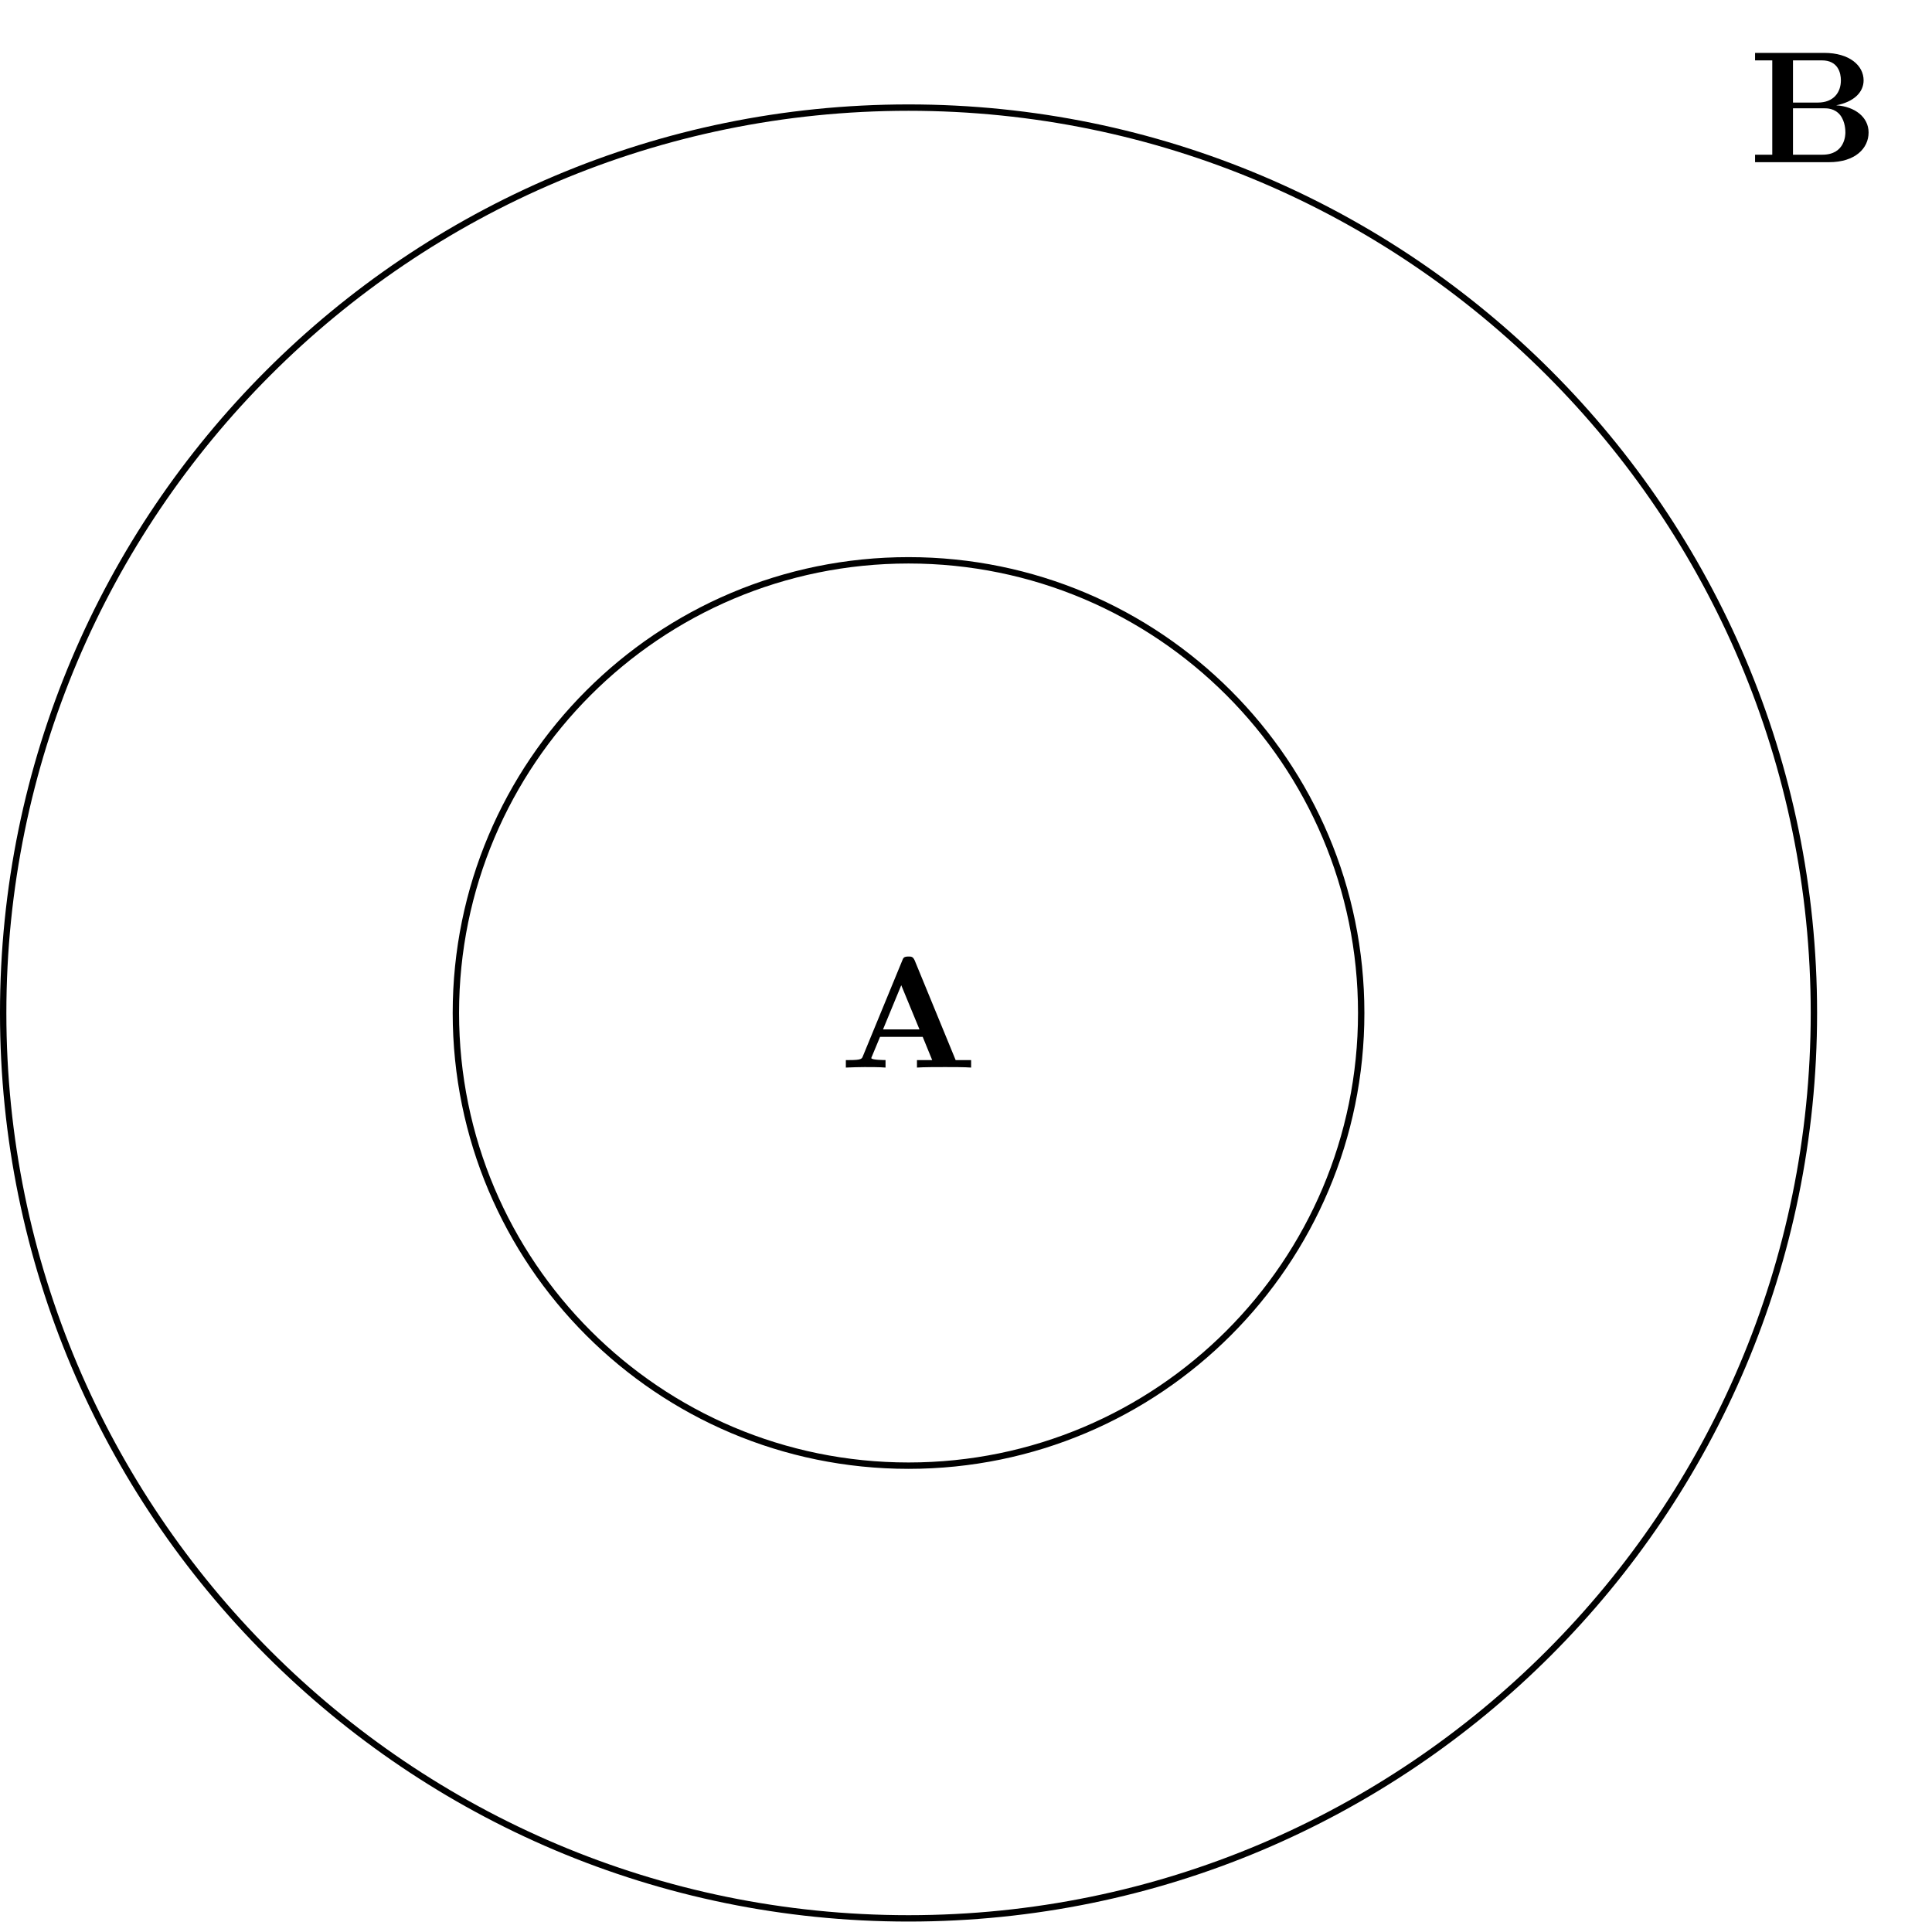
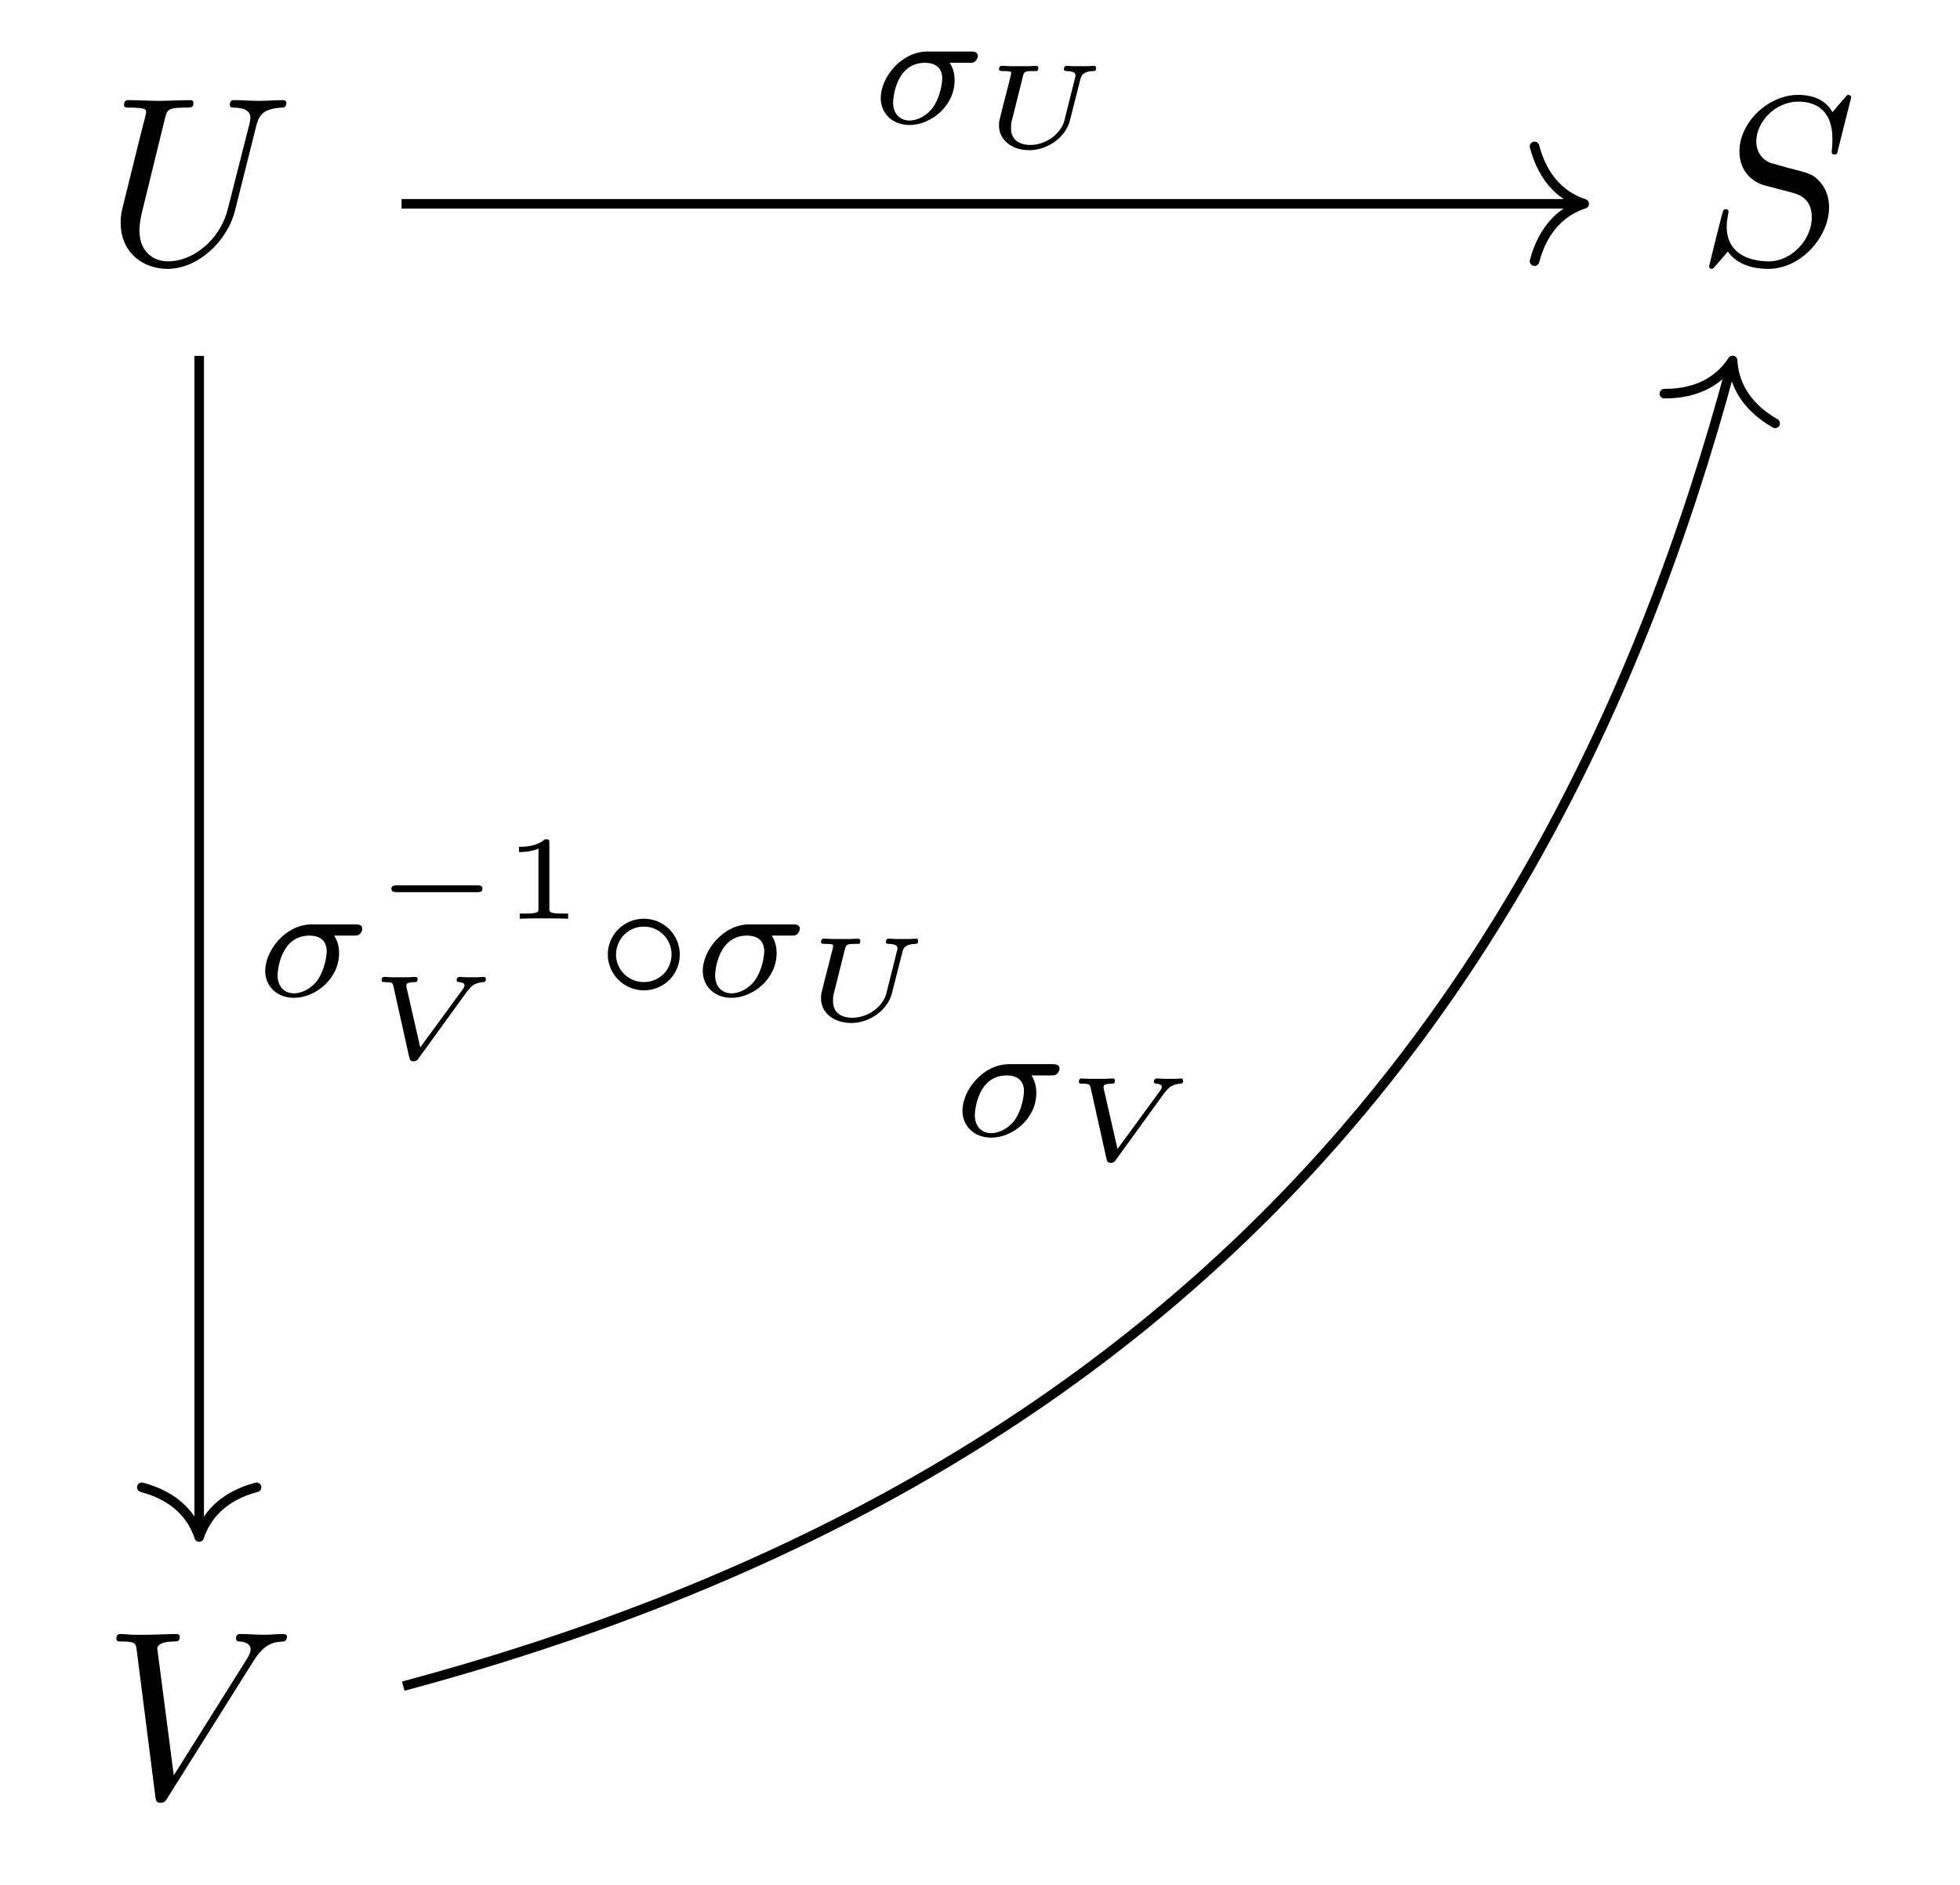
- <svg xmlns="http://www.w3.org/2000/svg" xmlns:xlink="http://www.w3.org/1999/xlink" width="120.981pt" height="120.323pt" viewBox="0 0 120.981 120.323" version="1.1">
+ <svg xmlns="http://www.w3.org/2000/svg" xmlns:xlink="http://www.w3.org/1999/xlink" width="81.68pt" height="78.543pt" viewBox="0 0 81.68 78.543" version="1.1">
  <defs>
    <g>
      <symbol overflow="visible" id="glyph0-0">
        <path style="stroke:none;" d="" />
      </symbol>
      <symbol overflow="visible" id="glyph0-1">
-         <path style="stroke:none;" d="M 2.766 -3.734 L 2.766 -6.375 L 4.578 -6.375 C 5.594 -6.375 5.766 -5.578 5.766 -5.125 C 5.766 -4.359 5.297 -3.734 4.328 -3.734 Z M 5.469 -3.562 C 6.547 -3.766 7.188 -4.359 7.188 -5.125 C 7.188 -6.047 6.312 -6.844 4.719 -6.844 L 0.391 -6.844 L 0.391 -6.375 L 1.469 -6.375 L 1.469 -0.469 L 0.391 -0.469 L 0.391 0 L 5.016 0 C 6.672 0 7.5 -0.875 7.5 -1.859 C 7.5 -2.812 6.656 -3.484 5.469 -3.562 Z M 4.609 -0.469 L 2.766 -0.469 L 2.766 -3.375 L 4.703 -3.375 C 4.906 -3.375 5.375 -3.375 5.719 -2.953 C 6.047 -2.531 6.047 -1.969 6.047 -1.859 C 6.047 -1.75 6.047 -0.469 4.609 -0.469 Z M 4.609 -0.469 " />
+         <path style="stroke:none;" d="M 6.328 -5.766 C 6.438 -6.172 6.609 -6.469 7.406 -6.5 C 7.453 -6.5 7.578 -6.516 7.578 -6.703 C 7.578 -6.703 7.578 -6.812 7.453 -6.812 C 7.125 -6.812 6.766 -6.781 6.438 -6.781 C 6.094 -6.781 5.719 -6.812 5.391 -6.812 C 5.328 -6.812 5.219 -6.812 5.219 -6.609 C 5.219 -6.5 5.312 -6.5 5.391 -6.5 C 5.969 -6.484 6.078 -6.281 6.078 -6.062 C 6.078 -6.031 6.047 -5.875 6.047 -5.859 L 5.141 -2.297 C 4.812 -0.953 3.656 -0.094 2.656 -0.094 C 1.984 -0.094 1.453 -0.531 1.453 -1.391 C 1.453 -1.406 1.453 -1.719 1.562 -2.156 L 2.516 -6.047 C 2.609 -6.406 2.625 -6.5 3.359 -6.5 C 3.625 -6.5 3.703 -6.5 3.703 -6.703 C 3.703 -6.812 3.594 -6.812 3.562 -6.812 C 3.281 -6.812 2.562 -6.781 2.281 -6.781 C 2 -6.781 1.281 -6.812 1 -6.812 C 0.922 -6.812 0.812 -6.812 0.812 -6.609 C 0.812 -6.5 0.891 -6.5 1.094 -6.5 C 1.109 -6.5 1.297 -6.5 1.469 -6.484 C 1.641 -6.453 1.734 -6.453 1.734 -6.312 C 1.734 -6.266 1.625 -5.844 1.562 -5.609 L 1.344 -4.734 C 1.25 -4.344 0.781 -2.469 0.734 -2.266 C 0.672 -2 0.672 -1.844 0.672 -1.688 C 0.672 -0.484 1.578 0.219 2.625 0.219 C 3.875 0.219 5.109 -0.906 5.438 -2.219 Z M 6.328 -5.766 " />
      </symbol>
      <symbol overflow="visible" id="glyph0-2">
-         <path style="stroke:none;" d="M 4.719 -6.703 C 4.609 -6.953 4.5 -6.953 4.328 -6.953 C 4.047 -6.953 4 -6.875 3.938 -6.703 L 1.469 -0.703 C 1.406 -0.547 1.375 -0.469 0.625 -0.469 L 0.406 -0.469 L 0.406 0 C 0.781 -0.016 1.266 -0.031 1.578 -0.031 C 1.969 -0.031 2.516 -0.031 2.891 0 L 2.891 -0.469 C 2.875 -0.469 2 -0.469 2 -0.594 C 2 -0.609 2.031 -0.703 2.047 -0.719 L 2.547 -1.922 L 5.219 -1.922 L 5.812 -0.469 L 4.859 -0.469 L 4.859 0 C 5.25 -0.031 6.188 -0.031 6.625 -0.031 C 7.016 -0.031 7.891 -0.031 8.25 0 L 8.25 -0.469 L 7.281 -0.469 Z M 3.875 -5.156 L 5.016 -2.391 L 2.734 -2.391 Z M 3.875 -5.156 " />
+         <path style="stroke:none;" d="M 6.438 -6.922 C 6.438 -6.953 6.406 -7.031 6.312 -7.031 C 6.266 -7.031 6.266 -7.016 6.141 -6.875 L 5.656 -6.312 C 5.406 -6.781 4.891 -7.031 4.234 -7.031 C 2.969 -7.031 1.781 -5.875 1.781 -4.672 C 1.781 -3.875 2.297 -3.406 2.812 -3.266 L 3.875 -2.984 C 4.25 -2.891 4.797 -2.734 4.797 -1.922 C 4.797 -1.031 3.984 -0.094 3 -0.094 C 2.359 -0.094 1.25 -0.312 1.25 -1.547 C 1.25 -1.781 1.312 -2.031 1.312 -2.078 C 1.328 -2.125 1.328 -2.141 1.328 -2.156 C 1.328 -2.25 1.266 -2.266 1.219 -2.266 C 1.172 -2.266 1.141 -2.25 1.109 -2.219 C 1.078 -2.188 0.516 0.094 0.516 0.125 C 0.516 0.172 0.562 0.219 0.625 0.219 C 0.672 0.219 0.688 0.203 0.812 0.062 L 1.297 -0.5 C 1.719 0.078 2.406 0.219 2.984 0.219 C 4.344 0.219 5.516 -1.109 5.516 -2.344 C 5.516 -3.031 5.172 -3.375 5.031 -3.516 C 4.797 -3.734 4.641 -3.781 3.766 -4 C 3.531 -4.062 3.188 -4.172 3.094 -4.188 C 2.828 -4.281 2.484 -4.562 2.484 -5.094 C 2.484 -5.906 3.281 -6.75 4.234 -6.75 C 5.047 -6.75 5.656 -6.312 5.656 -5.203 C 5.656 -4.891 5.625 -4.703 5.625 -4.641 C 5.625 -4.641 5.625 -4.547 5.734 -4.547 C 5.844 -4.547 5.859 -4.578 5.891 -4.75 Z M 6.438 -6.922 " />
+       </symbol>
+       <symbol overflow="visible" id="glyph0-3">
+         <path style="stroke:none;" d="M 6.266 -5.672 C 6.75 -6.453 7.172 -6.484 7.531 -6.5 C 7.656 -6.516 7.672 -6.672 7.672 -6.688 C 7.672 -6.766 7.609 -6.812 7.531 -6.812 C 7.281 -6.812 6.984 -6.781 6.719 -6.781 C 6.391 -6.781 6.047 -6.812 5.734 -6.812 C 5.672 -6.812 5.547 -6.812 5.547 -6.625 C 5.547 -6.516 5.625 -6.5 5.703 -6.5 C 5.969 -6.484 6.156 -6.375 6.156 -6.172 C 6.156 -6.016 6.016 -5.797 6.016 -5.797 L 2.953 -0.922 L 2.266 -6.203 C 2.266 -6.375 2.5 -6.5 2.953 -6.5 C 3.094 -6.5 3.203 -6.5 3.203 -6.703 C 3.203 -6.781 3.125 -6.812 3.078 -6.812 C 2.672 -6.812 2.25 -6.781 1.828 -6.781 C 1.656 -6.781 1.469 -6.781 1.281 -6.781 C 1.109 -6.781 0.922 -6.812 0.75 -6.812 C 0.672 -6.812 0.562 -6.812 0.562 -6.625 C 0.562 -6.5 0.641 -6.5 0.812 -6.5 C 1.359 -6.5 1.375 -6.406 1.406 -6.156 L 2.188 -0.016 C 2.219 0.188 2.266 0.219 2.391 0.219 C 2.547 0.219 2.594 0.172 2.672 0.047 Z M 6.266 -5.672 " />
+       </symbol>
+       <symbol overflow="visible" id="glyph1-0">
+         <path style="stroke:none;" d="" />
+       </symbol>
+       <symbol overflow="visible" id="glyph1-1">
+         <path style="stroke:none;" d="M 4.078 -2.531 C 4.188 -2.531 4.266 -2.531 4.328 -2.578 C 4.422 -2.656 4.453 -2.766 4.453 -2.812 C 4.453 -3 4.266 -3 4.141 -3 L 2.359 -3 C 1.25 -3 0.406 -1.906 0.406 -1.062 C 0.406 -0.422 0.891 0.062 1.609 0.062 C 2.484 0.062 3.484 -0.719 3.484 -1.797 C 3.484 -1.906 3.484 -2.219 3.281 -2.531 Z M 1.609 -0.125 C 1.234 -0.125 0.922 -0.375 0.922 -0.875 C 0.922 -1.078 1.047 -2.531 2.25 -2.531 C 2.594 -2.531 2.969 -2.391 2.969 -1.875 C 2.969 -1.734 2.906 -1.109 2.562 -0.641 C 2.266 -0.266 1.875 -0.125 1.609 -0.125 Z M 1.609 -0.125 " />
+       </symbol>
+       <symbol overflow="visible" id="glyph2-0">
+         <path style="stroke:none;" d="" />
+       </symbol>
+       <symbol overflow="visible" id="glyph2-1">
+         <path style="stroke:none;" d="M 4.391 -1.109 C 4.469 -1.109 4.594 -1.109 4.594 -1.25 C 4.594 -1.391 4.469 -1.391 4.391 -1.391 L 1.016 -1.391 C 0.938 -1.391 0.797 -1.391 0.797 -1.25 C 0.797 -1.109 0.938 -1.109 1.016 -1.109 Z M 4.391 -1.109 " />
+       </symbol>
+       <symbol overflow="visible" id="glyph3-0">
+         <path style="stroke:none;" d="" />
+       </symbol>
+       <symbol overflow="visible" id="glyph3-1">
+         <path style="stroke:none;" d="M 1.984 -3.172 C 1.984 -3.312 1.969 -3.312 1.797 -3.312 C 1.453 -3 0.891 -3 0.797 -3 L 0.719 -3 L 0.719 -2.781 L 0.797 -2.781 C 0.906 -2.781 1.234 -2.797 1.531 -2.922 L 1.531 -0.422 C 1.531 -0.281 1.531 -0.219 1 -0.219 L 0.75 -0.219 L 0.75 0 C 1.016 -0.016 1.469 -0.016 1.75 -0.016 C 2.047 -0.016 2.484 -0.016 2.766 0 L 2.766 -0.219 L 2.516 -0.219 C 1.984 -0.219 1.984 -0.281 1.984 -0.422 Z M 1.984 -3.172 " />
+       </symbol>
+       <symbol overflow="visible" id="glyph4-0">
+         <path style="stroke:none;" d="" />
+       </symbol>
+       <symbol overflow="visible" id="glyph4-1">
+         <path style="stroke:none;" d="M 4.188 -2.781 C 4.234 -2.828 4.234 -2.844 4.297 -2.906 C 4.375 -3.016 4.531 -3.156 4.844 -3.188 C 4.906 -3.188 4.984 -3.188 4.984 -3.312 C 4.984 -3.344 4.969 -3.406 4.906 -3.406 C 4.828 -3.406 4.75 -3.391 4.688 -3.391 C 4.609 -3.391 4.531 -3.391 4.453 -3.391 C 4.359 -3.391 4.266 -3.391 4.172 -3.391 C 4.094 -3.391 3.984 -3.406 3.891 -3.406 C 3.812 -3.406 3.766 -3.344 3.766 -3.266 C 3.766 -3.188 3.859 -3.188 3.891 -3.188 C 3.969 -3.172 4.094 -3.156 4.094 -3.062 C 4.094 -3.016 4.078 -2.953 4 -2.859 L 2.25 -0.469 L 1.672 -3 C 1.672 -3.062 1.672 -3.062 1.672 -3.078 C 1.672 -3.156 1.828 -3.188 2 -3.188 C 2.062 -3.188 2.141 -3.188 2.141 -3.312 C 2.141 -3.359 2.125 -3.406 2.062 -3.406 C 1.953 -3.406 1.828 -3.391 1.719 -3.391 C 1.609 -3.391 1.484 -3.391 1.375 -3.391 C 1.266 -3.391 1.156 -3.391 1.047 -3.391 C 0.953 -3.391 0.844 -3.406 0.75 -3.406 C 0.719 -3.406 0.641 -3.406 0.641 -3.266 C 0.641 -3.188 0.703 -3.188 0.797 -3.188 C 1.094 -3.188 1.094 -3.141 1.125 -3.047 L 1.797 -0.031 C 1.828 0.062 1.844 0.109 1.969 0.109 C 2.031 0.109 2.094 0.109 2.172 0 Z M 4.188 -2.781 " />
+       </symbol>
+       <symbol overflow="visible" id="glyph4-2">
+         <path style="stroke:none;" d="M 4.109 -2.844 C 4.141 -2.969 4.188 -3.172 4.641 -3.188 C 4.688 -3.188 4.766 -3.188 4.766 -3.312 C 4.766 -3.344 4.75 -3.406 4.688 -3.406 C 4.594 -3.406 4.484 -3.391 4.406 -3.391 C 4.312 -3.391 4.219 -3.391 4.125 -3.391 C 4.016 -3.391 3.922 -3.391 3.828 -3.391 C 3.734 -3.391 3.641 -3.406 3.547 -3.406 C 3.516 -3.406 3.422 -3.406 3.422 -3.266 C 3.422 -3.188 3.5 -3.188 3.547 -3.188 C 3.891 -3.172 3.906 -3.078 3.906 -2.984 C 3.906 -2.953 3.891 -2.938 3.891 -2.922 L 3.438 -1.109 C 3.297 -0.594 2.703 -0.109 2.016 -0.109 C 1.719 -0.109 1.219 -0.219 1.219 -0.797 C 1.219 -0.906 1.219 -1.016 1.25 -1.109 L 1.719 -2.984 C 1.766 -3.141 1.766 -3.188 2.141 -3.188 C 2.281 -3.188 2.281 -3.188 2.312 -3.188 C 2.344 -3.219 2.359 -3.281 2.359 -3.312 C 2.359 -3.328 2.344 -3.406 2.266 -3.406 C 2.156 -3.406 2.031 -3.391 1.922 -3.391 C 1.812 -3.391 1.688 -3.391 1.562 -3.391 C 1.438 -3.391 1.328 -3.391 1.203 -3.391 C 1.078 -3.391 0.953 -3.406 0.844 -3.406 C 0.812 -3.406 0.719 -3.406 0.719 -3.266 C 0.719 -3.188 0.781 -3.188 0.906 -3.188 C 0.953 -3.188 1.125 -3.188 1.219 -3.156 C 1.219 -3.078 1.219 -3.078 1.219 -3.047 C 1.203 -3 1.078 -2.469 1.047 -2.359 C 0.938 -1.938 0.828 -1.531 0.734 -1.125 C 0.719 -1.062 0.719 -0.969 0.719 -0.906 C 0.719 -0.344 1.219 0.109 1.984 0.109 C 2.75 0.109 3.5 -0.438 3.672 -1.125 Z M 4.109 -2.844 " />
+       </symbol>
+       <symbol overflow="visible" id="glyph5-0">
+         <path style="stroke:none;" d="" />
+       </symbol>
+       <symbol overflow="visible" id="glyph5-1">
+         <path style="stroke:none;" d="M 3.531 -1.734 C 3.531 -2.578 2.859 -3.234 2.031 -3.234 C 1.203 -3.234 0.531 -2.562 0.531 -1.75 C 0.531 -0.906 1.219 -0.25 2.031 -0.25 C 2.875 -0.25 3.531 -0.922 3.531 -1.734 Z M 2.031 -0.594 C 1.375 -0.594 0.875 -1.125 0.875 -1.734 C 0.875 -2.391 1.391 -2.906 2.031 -2.906 C 2.688 -2.906 3.188 -2.375 3.188 -1.75 C 3.188 -1.094 2.672 -0.594 2.031 -0.594 Z M 2.031 -0.594 " />
      </symbol>
    </g>
-     <clipPath id="clip1">
-       <path d="M 0 1 L 120 1 L 120 120.324 L 0 120.324 Z M 0 1 " />
-     </clipPath>
  </defs>
  <g id="surface1">
-     <g clip-path="url(#clip1)" clip-rule="nonzero">
-       <path style="fill:none;stroke-width:0.399;stroke-linecap:butt;stroke-linejoin:miter;stroke:rgb(0%,0%,0%);stroke-opacity:1;stroke-miterlimit:10;" d="M 56.694 0.001 C 56.694 31.31 31.311 56.693 -0.001 56.693 C -31.31 56.693 -56.693 31.31 -56.693 0.001 C -56.693 -31.311 -31.31 -56.694 -0.001 -56.694 C 31.311 -56.694 56.694 -31.311 56.694 0.001 Z M 56.694 0.001 " transform="matrix(1,0,0,-1,56.892,63.431)" />
+     <g style="fill:rgb(0%,0%,0%);fill-opacity:1;">
+       <use xlink:href="#glyph0-1" x="4.358" y="10.984" />
    </g>
    <g style="fill:rgb(0%,0%,0%);fill-opacity:1;">
-       <use xlink:href="#glyph0-1" x="109.51" y="10.156" />
+       <use xlink:href="#glyph0-2" x="70.707" y="10.984" />
    </g>
-     <path style="fill:none;stroke-width:0.399;stroke-linecap:butt;stroke-linejoin:miter;stroke:rgb(0%,0%,0%);stroke-opacity:1;stroke-miterlimit:10;" d="M 28.346 0.001 C 28.346 15.658 15.655 28.345 -0.001 28.345 C -15.658 28.345 -28.345 15.658 -28.345 0.001 C -28.345 -15.655 -15.658 -28.346 -0.001 -28.346 C 15.655 -28.346 28.346 -15.655 28.346 0.001 Z M 28.346 0.001 " transform="matrix(1,0,0,-1,56.892,63.431)" />
    <g style="fill:rgb(0%,0%,0%);fill-opacity:1;">
-       <use xlink:href="#glyph0-2" x="52.561" y="66.849" />
+       <use xlink:href="#glyph0-3" x="4.289" y="74.897" />
+     </g>
+     <path style="fill:none;stroke-width:0.398;stroke-linecap:butt;stroke-linejoin:miter;stroke:rgb(0%,0%,0%);stroke-opacity:1;stroke-miterlimit:10;" d="M -32.539 24.708 L -32.539 -24.308 " transform="matrix(1,0,0,-1,40.84,39.536)" />
+     <path style="fill:none;stroke-width:0.398;stroke-linecap:round;stroke-linejoin:round;stroke:rgb(0%,0%,0%);stroke-opacity:1;stroke-miterlimit:10;" d="M -2.072 2.39 C -1.693 0.956 -0.849 0.28 -0.001 -0.001 C -0.849 -0.278 -1.693 -0.958 -2.072 -2.392 " transform="matrix(0,1,1,0,8.30187,64.04445)" />
+     <g style="fill:rgb(0%,0%,0%);fill-opacity:1;">
+       <use xlink:href="#glyph1-1" x="10.646" y="41.515" />
+     </g>
+     <g style="fill:rgb(0%,0%,0%);fill-opacity:1;">
+       <use xlink:href="#glyph2-1" x="15.513" y="38.283" />
+     </g>
+     <g style="fill:rgb(0%,0%,0%);fill-opacity:1;">
+       <use xlink:href="#glyph3-1" x="20.909" y="38.283" />
+     </g>
+     <g style="fill:rgb(0%,0%,0%);fill-opacity:1;">
+       <use xlink:href="#glyph4-1" x="15.263" y="44.111" />
+     </g>
+     <g style="fill:rgb(0%,0%,0%);fill-opacity:1;">
+       <use xlink:href="#glyph5-1" x="24.798" y="41.515" />
+     </g>
+     <g style="fill:rgb(0%,0%,0%);fill-opacity:1;">
+       <use xlink:href="#glyph1-1" x="28.88" y="41.515" />
+     </g>
+     <g style="fill:rgb(0%,0%,0%);fill-opacity:1;">
+       <use xlink:href="#glyph4-2" x="33.496" y="42.517" />
+     </g>
+     <path style="fill:none;stroke-width:0.398;stroke-linecap:butt;stroke-linejoin:miter;stroke:rgb(0%,0%,0%);stroke-opacity:1;stroke-miterlimit:10;" d="M -24.106 31.044 L 24.98 31.044 " transform="matrix(1,0,0,-1,40.84,39.536)" />
+     <path style="fill:none;stroke-width:0.398;stroke-linecap:round;stroke-linejoin:round;stroke:rgb(0%,0%,0%);stroke-opacity:1;stroke-miterlimit:10;" d="M -2.07 2.391 C -1.695 0.957 -0.852 0.277 -0 0 C -0.852 -0.277 -1.695 -0.957 -2.07 -2.391 " transform="matrix(1,0,0,-1,66.01958,8.49224)" />
+     <g style="fill:rgb(0%,0%,0%);fill-opacity:1;">
+       <use xlink:href="#glyph1-1" x="36.297" y="5.147" />
+     </g>
+     <g style="fill:rgb(0%,0%,0%);fill-opacity:1;">
+       <use xlink:href="#glyph4-2" x="40.914" y="6.149" />
+     </g>
+     <path style="fill:none;stroke-width:0.398;stroke-linecap:butt;stroke-linejoin:miter;stroke:rgb(0%,0%,0%);stroke-opacity:1;stroke-miterlimit:10;" d="M -24.035 -30.722 C 5.621 -22.78 23.465 -4.948 31.312 24.321 " transform="matrix(1,0,0,-1,40.84,39.536)" />
+     <path style="fill:none;stroke-width:0.398;stroke-linecap:round;stroke-linejoin:round;stroke:rgb(0%,0%,0%);stroke-opacity:1;stroke-miterlimit:10;" d="M -2.071 2.39 C -1.695 0.958 -0.85 0.278 0.001 0.001 C -0.85 -0.28 -1.692 -0.955 -2.071 -2.391 " transform="matrix(0.25899,-0.96587,-0.96587,-0.25899,72.20375,15.02074)" />
+     <g style="fill:rgb(0%,0%,0%);fill-opacity:1;">
+       <use xlink:href="#glyph1-1" x="39.703" y="47.341" />
+     </g>
+     <g style="fill:rgb(0%,0%,0%);fill-opacity:1;">
+       <use xlink:href="#glyph4-1" x="44.32" y="48.343" />
    </g>
  </g>
</svg>
